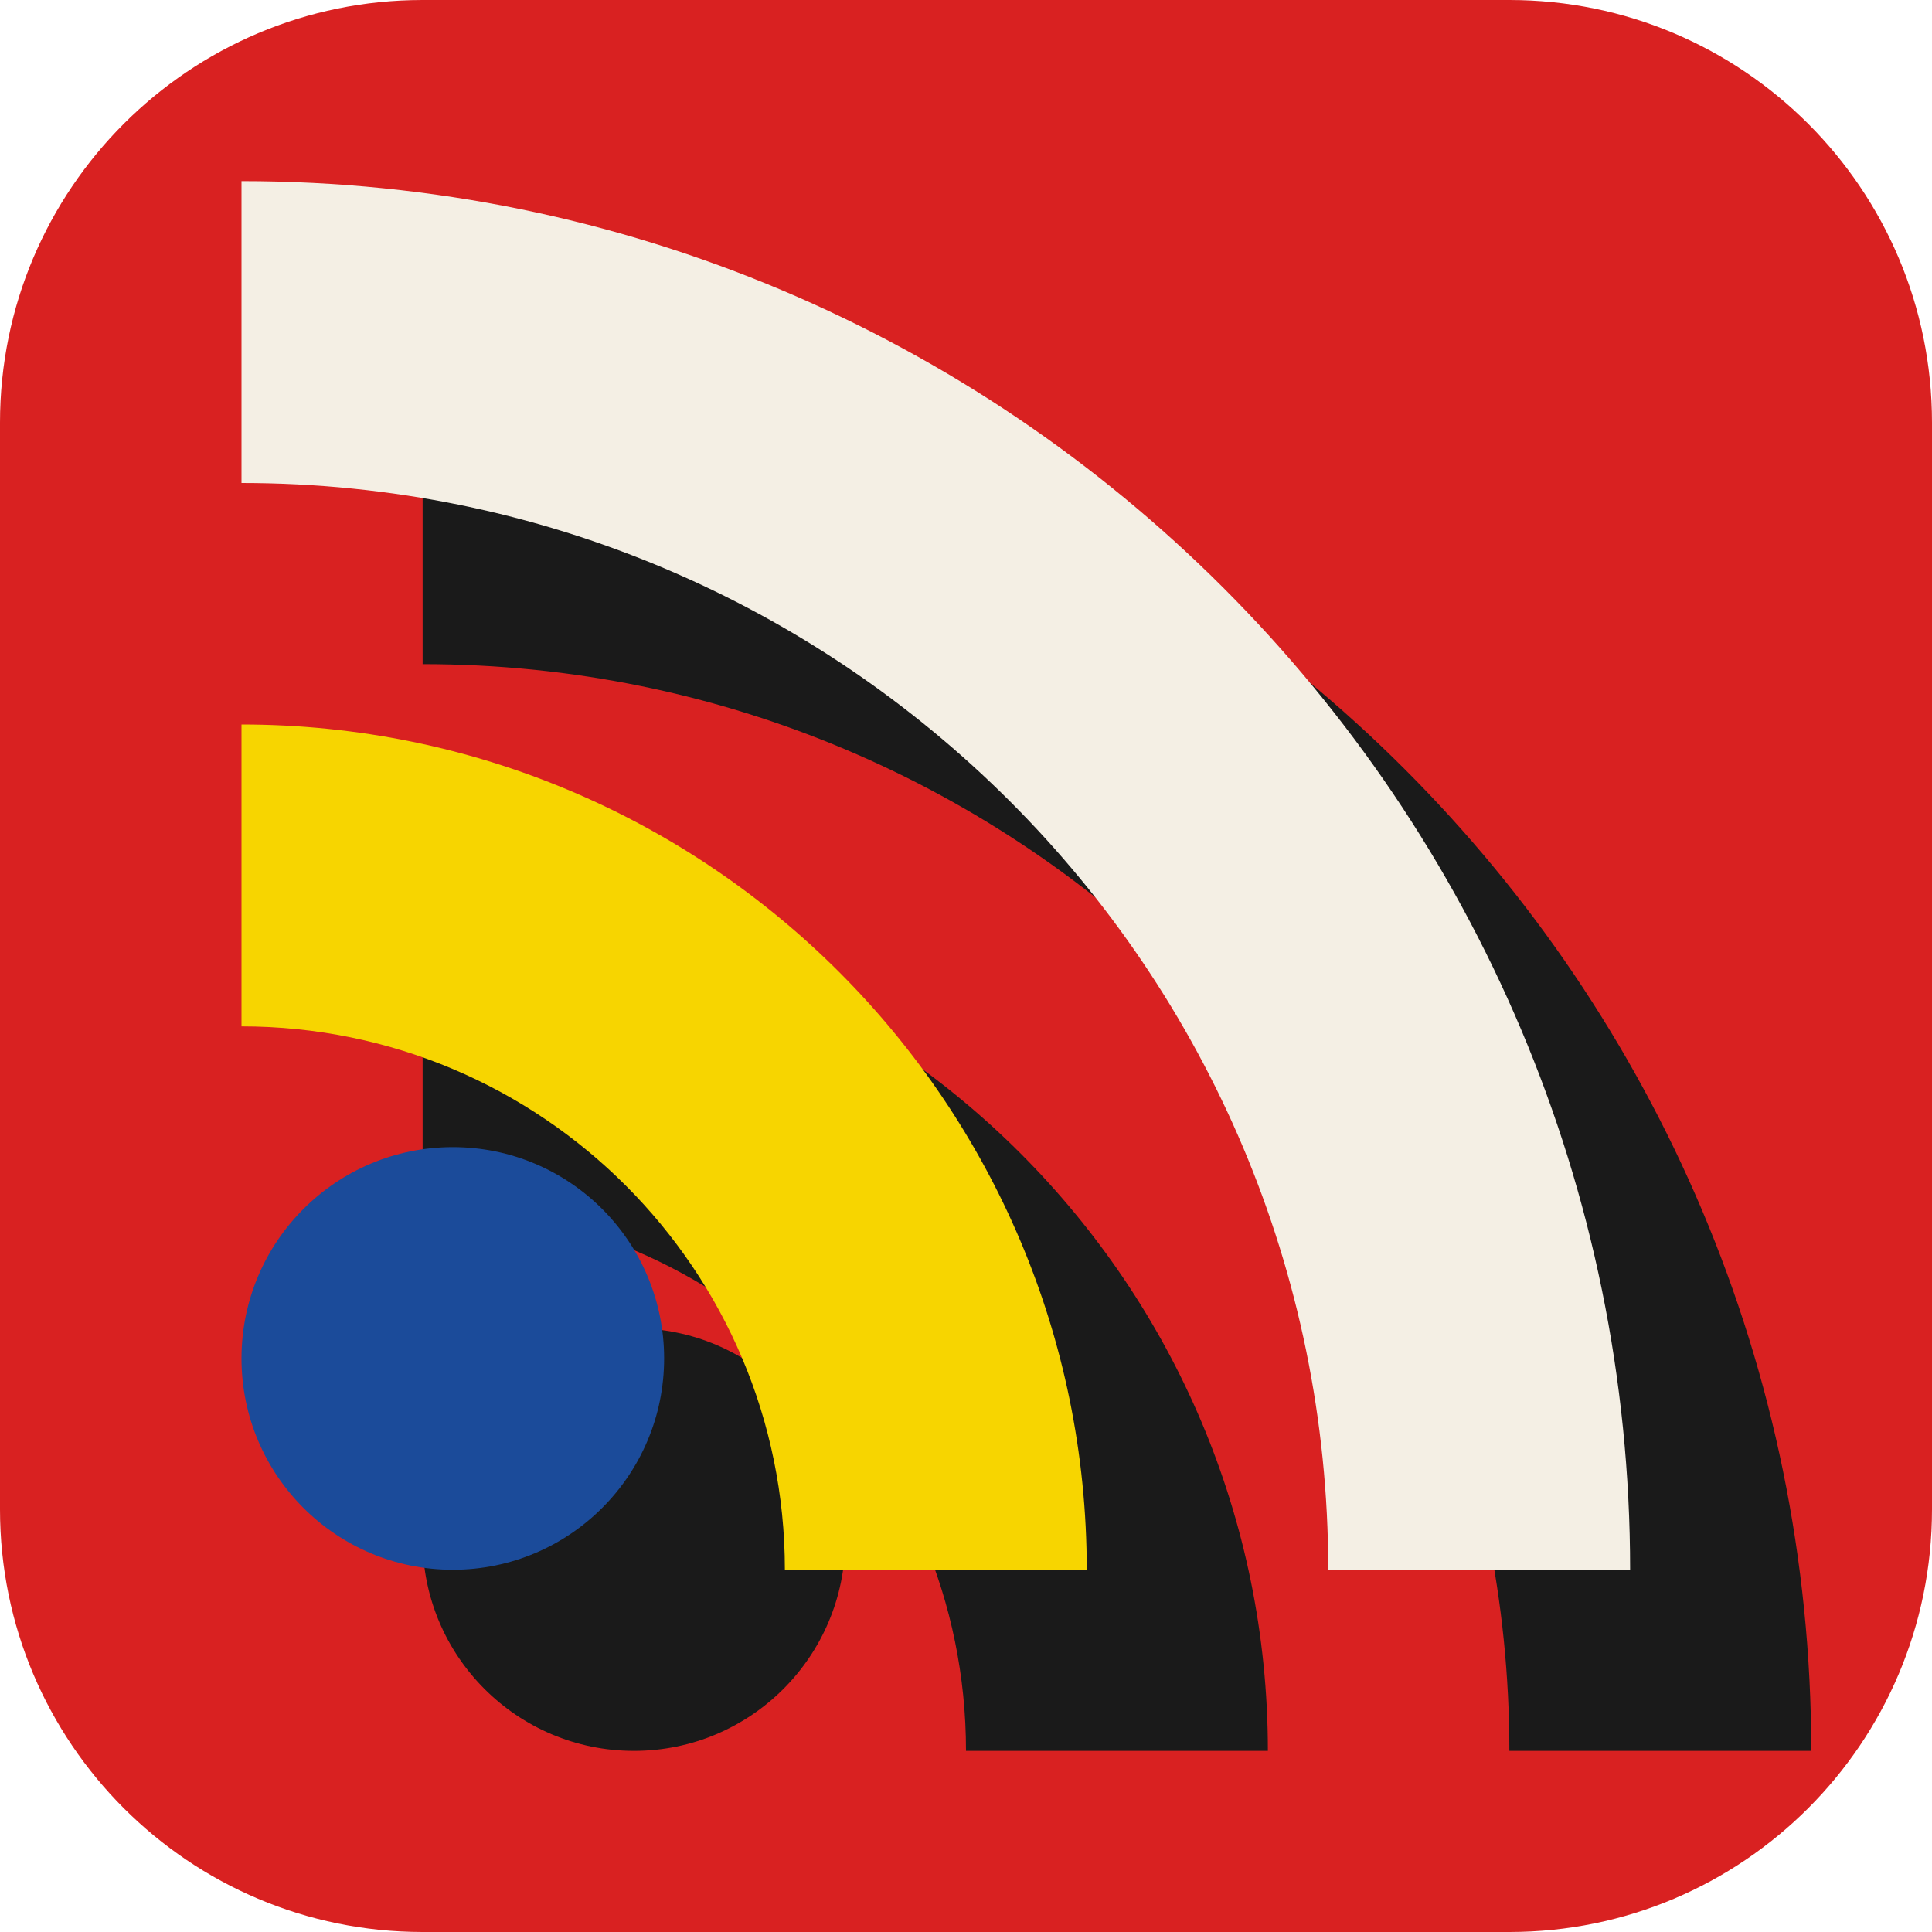
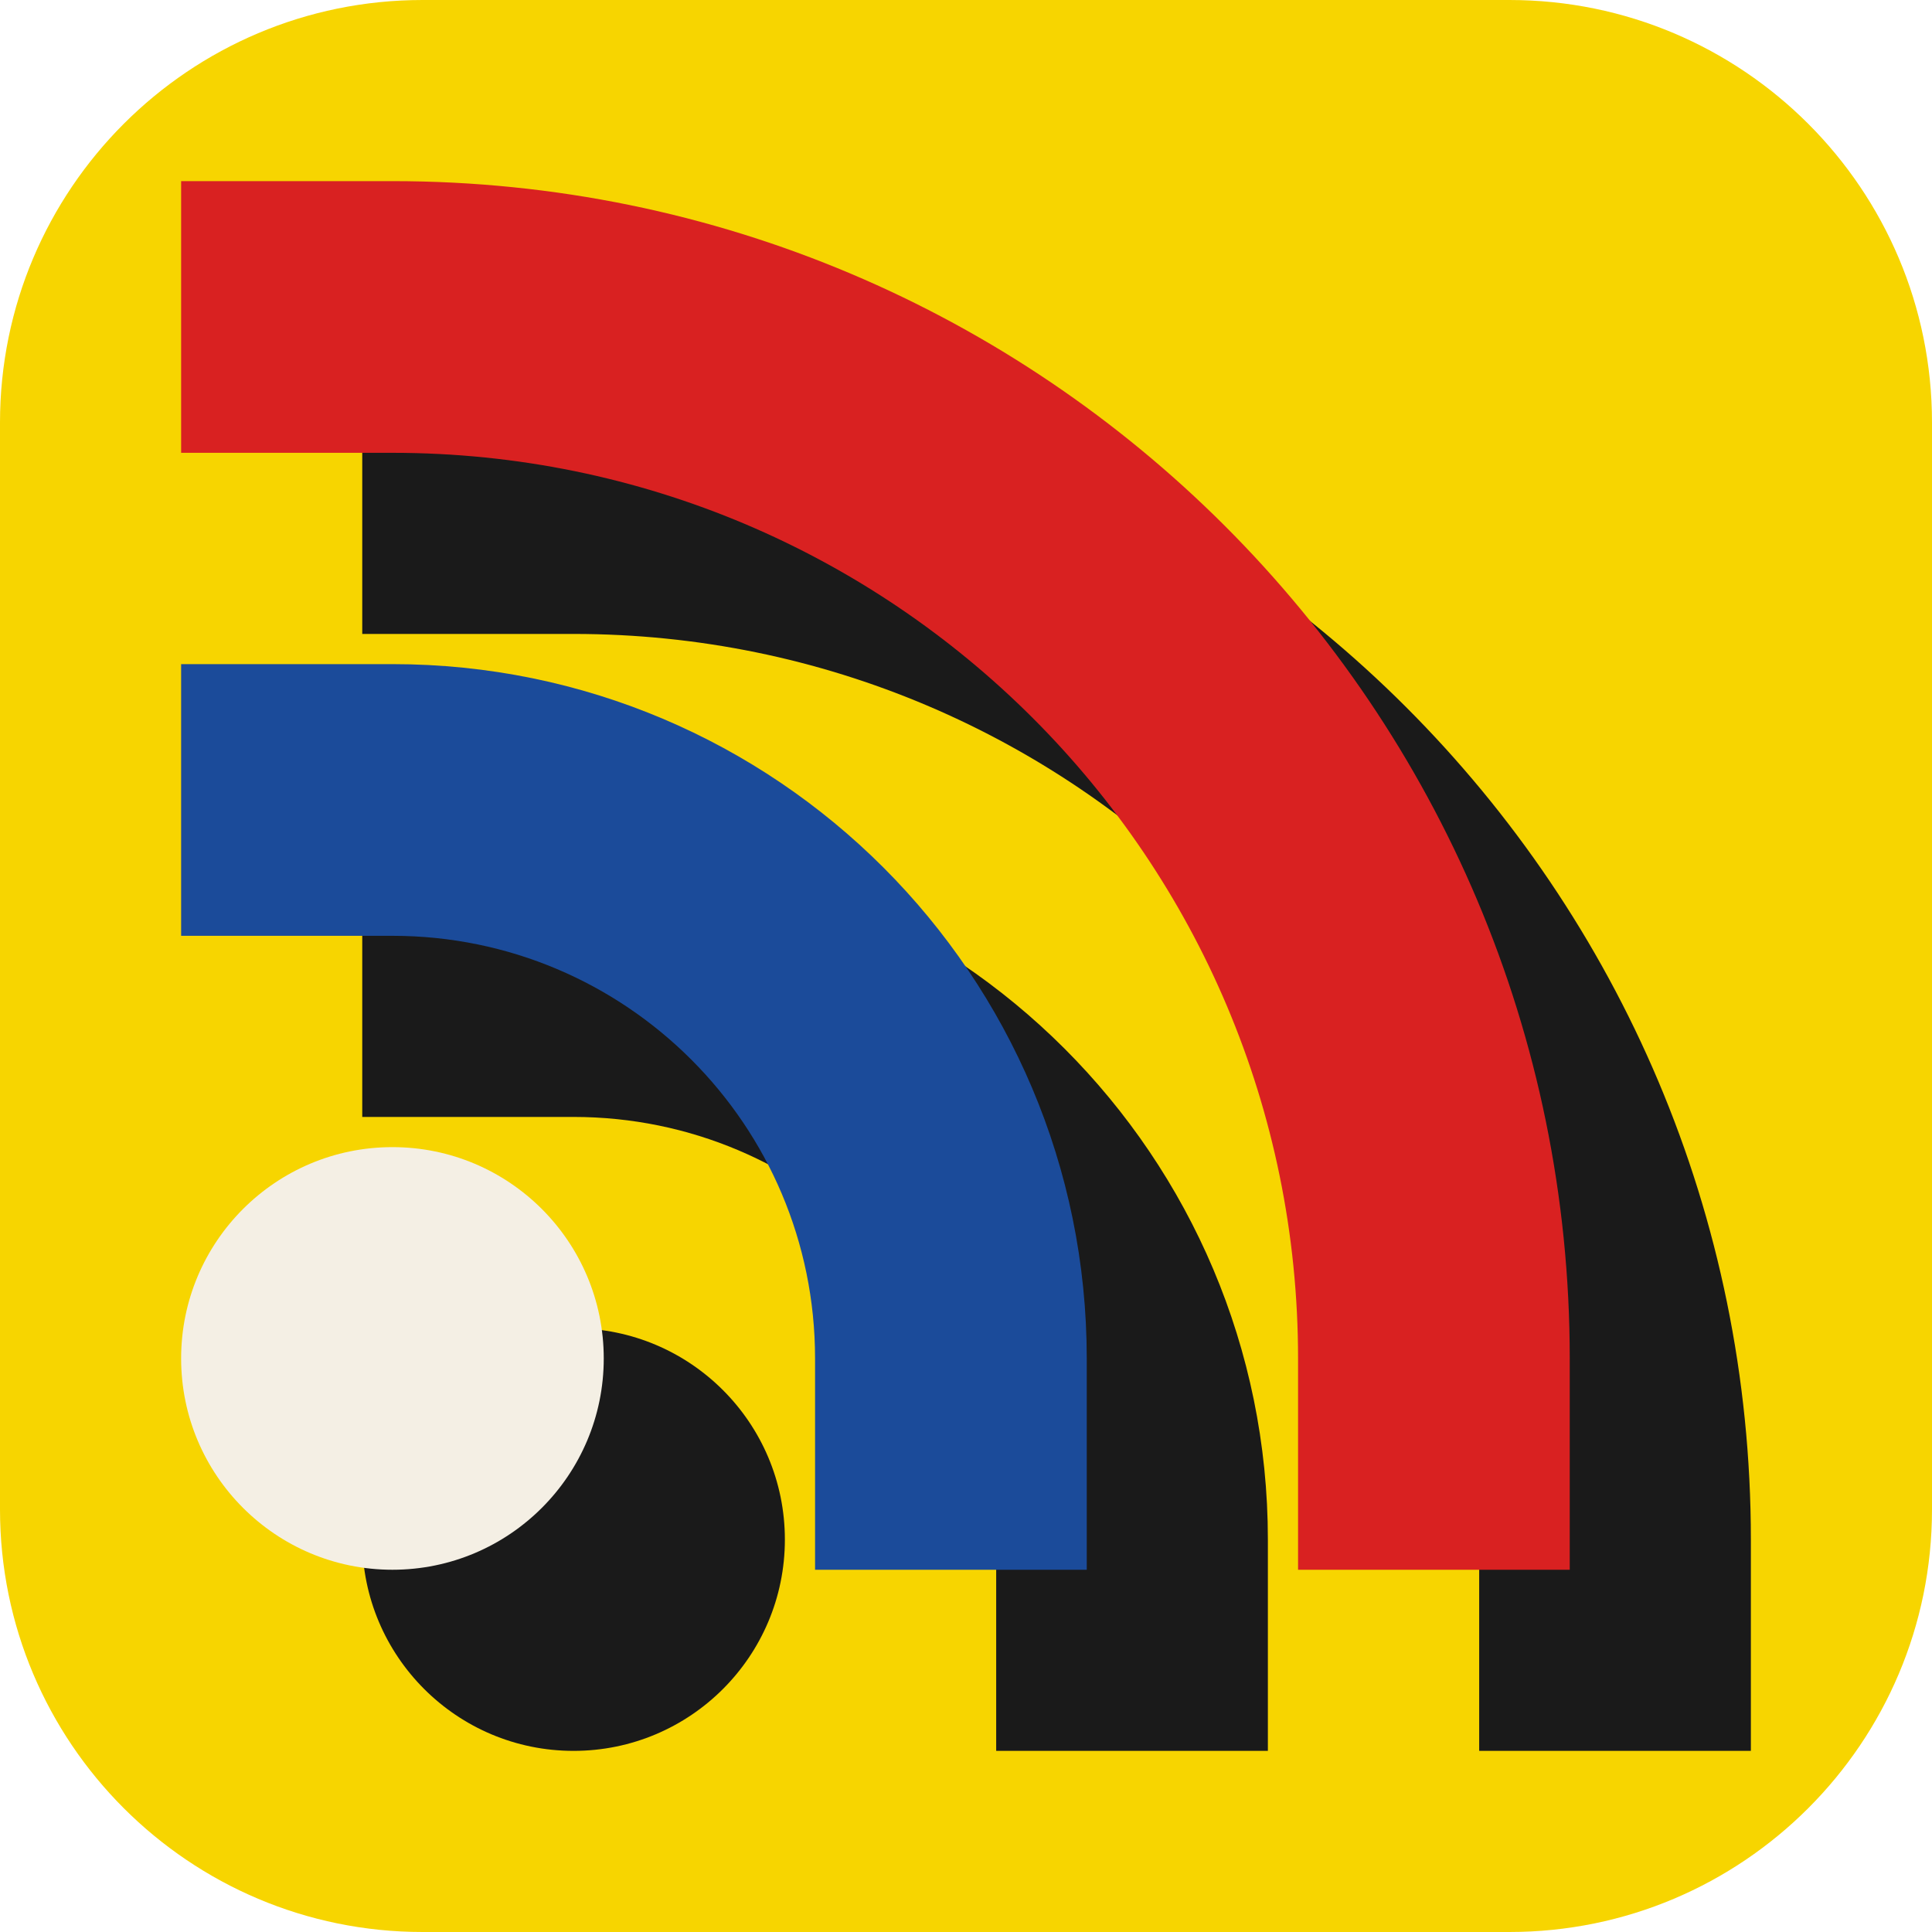
<svg xmlns="http://www.w3.org/2000/svg" viewBox="0 0 64 64">
  <clipPath id="tile">
    <rect width="64" height="64" rx="14" />
  </clipPath>
  <g clip-path="url(#tile)">
-     <rect width="64" height="64" fill="#D92121" />
+     <rect width="64" height="64" fill="#F7D500" />
    <g transform="translate(6 6)" fill="#1A1A1A">
-       <path d="M8 6A46 46 0 0 1 54 52H44A36 36 0 0 0 8 16Z" />
-       <path d="M8 24A28 28 0 0 1 36 52H26A18 18 0 0 0 8 34Z" />
-       <circle cx="15" cy="45" r="7" />
+       <path d="M6 6H13A39 39 0 0 1 52 45V52H43V45A30 30 0 0 0 13 15H6Z" />
+       <path d="M6 22H13A23 23 0 0 1 36 45V52H27V45A14 14 0 0 0 13 31H6Z" />
+       <circle cx="13" cy="45" r="7" />
    </g>
-     <path d="M8 6A46 46 0 0 1 54 52H44A36 36 0 0 0 8 16Z" fill="#F4EFE4" />
-     <path d="M8 24A28 28 0 0 1 36 52H26A18 18 0 0 0 8 34Z" fill="#F7D500" />
-     <circle cx="15" cy="45" r="7" fill="#1B4B9A" />
+     <path d="M6 6H13A39 39 0 0 1 52 45V52H43V45A30 30 0 0 0 13 15H6Z" fill="#D92121" />
+     <path d="M6 22H13A23 23 0 0 1 36 45V52H27V45A14 14 0 0 0 13 31H6Z" fill="#1B4B9A" />
+     <circle cx="13" cy="45" r="7" fill="#F4EFE4" />
  </g>
</svg>
